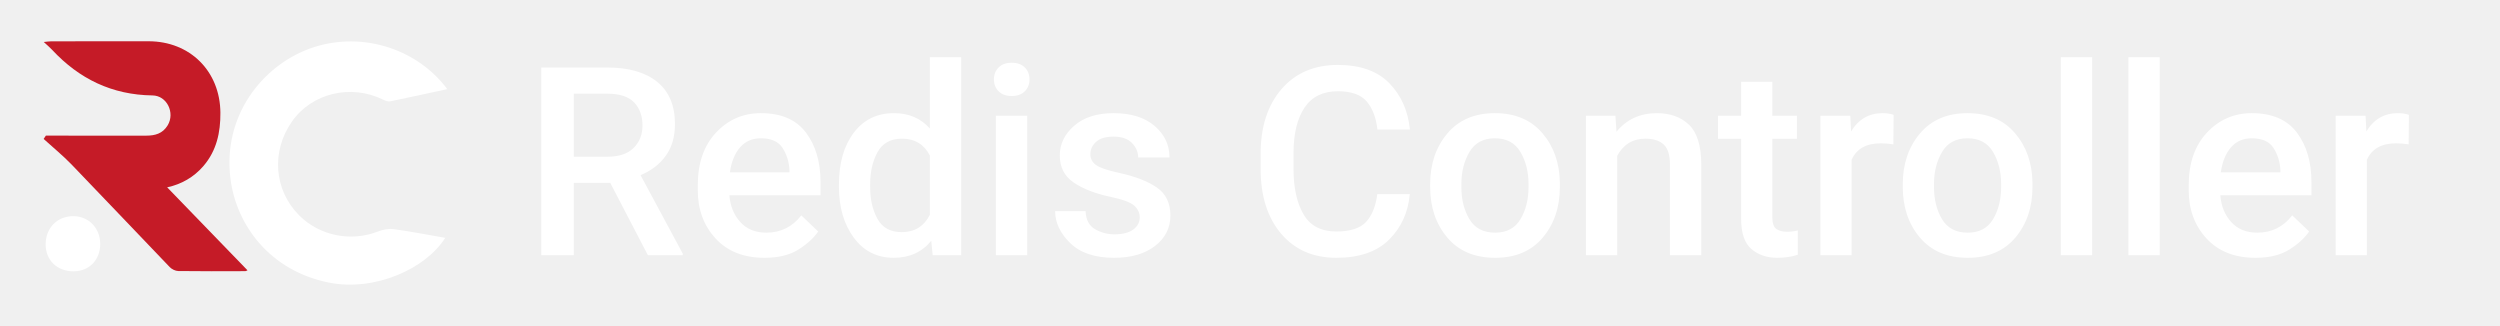
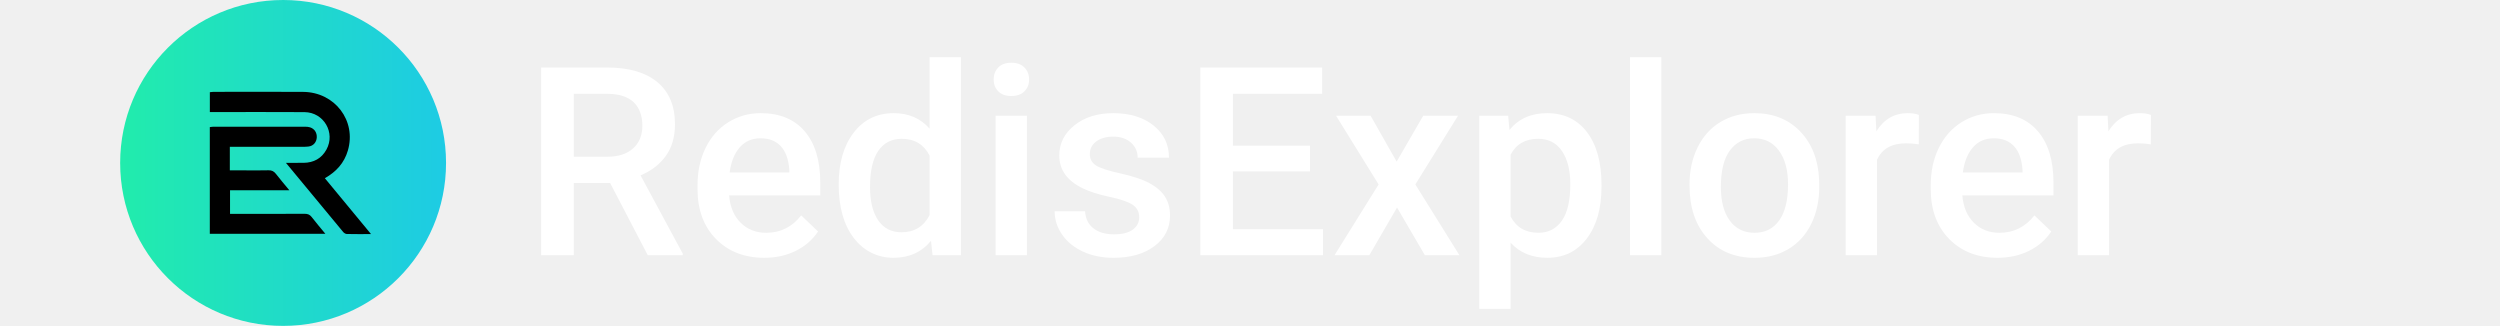
<svg xmlns="http://www.w3.org/2000/svg" id="Layer_1" data-name="Layer 1" viewBox="0 0 3759 490">
  <defs>
    <style>
-       .cls-1, .cls-2 {
+       .cls-1 {
        fill: #fff;
      }

-       .cls-3 {
-         fill: #c51b27;
-       }
- 
      .cls-2 {
-         font-family: Roboto-Medium, 'Roboto Medium';
-         font-size: 396.98px;
-       }
- 
-       .cls-4 {
-         letter-spacing: -.02em;
+         fill: url(#linear-gradient);
      }
    </style>
+     <linearGradient id="linear-gradient" x1="180.67" y1="245" x2="670.67" y2="245" gradientUnits="userSpaceOnUse">
+       <stop offset="0" stop-color="#21ecac" />
+       <stop offset="1" stop-color="#1ecbe4" />
+     </linearGradient>
  </defs>
  <g>
-     <path class="cls-1" d="M672.51,134c-29.5,6.39-57.68,12.65-85.97,18.39-3.23,.66-7.34-1.02-10.55-2.6-48.35-23.82-107.07-9.81-136.93,32.82-31.64,45.19-27.13,103.32,10.98,141.43,30.67,30.67,77.93,39.92,118.32,24,7.32-2.89,16.15-4.52,23.83-3.47,25.75,3.53,51.3,8.54,77.25,13.04-29.44,46.72-106.14,81.07-174.94,67.29-88.18-17.66-139.09-85.89-147.96-156.03-12.02-94.98,47.9-169.31,118.27-195.45,74.05-27.51,160.33-2.87,207.7,60.58Z" />
-     <path class="cls-3" d="M68.96,203.93c50.28,0,100.57-.05,150.85,.03,13.38,.02,24.81-3.07,32.35-15.59,11.22-18.62-1.03-44.61-22.87-44.89-60.58-.78-110.11-24.74-150.91-68.53-3.4-3.64-7.26-6.85-12.59-11.83,5.26-.48,8.34-1,11.43-1,48.73-.07,97.47-.11,146.2-.08,62.47,.04,107.54,45.26,107.97,107.47,.21,29.62-5.73,57.02-25.39,79.98-14.63,17.09-33.5,27.65-54.66,32.17,40.13,41.45,80.24,82.89,120.83,124.81-.99,.35-2.33,1.23-3.67,1.24-33.48,.09-66.96,.3-100.43-.18-4.37-.06-9.78-2.73-12.88-5.95-49.29-51.25-98.09-102.99-147.49-154.14-13.19-13.66-28.01-25.73-42.09-38.53,1.12-1.66,2.23-3.31,3.35-4.97Z" />
-     <path class="cls-1" d="M150.68,366.53c.16,23.95-16.3,41.18-39.56,41.42-24.87,.26-42.31-16.25-42.48-40.21-.18-24.42,16.78-42.27,40.6-42.72,23.45-.44,41.29,17.42,41.45,41.51Z" />
+     <path class="cls-1" d="M917.39,275.2h-54.66v108.55h-49.04V101.52h99.25c32.56,0,57.7,7.31,75.4,21.92,17.7,14.62,26.56,35.76,26.56,63.44,0,18.88-4.55,34.69-13.67,47.43s-21.81,22.54-38.09,29.39l63.39,117.53v2.52h-52.53l-56.6-108.55Zm-54.66-39.54h50.4c16.54,0,29.46-4.17,38.77-12.5,9.3-8.34,13.96-19.74,13.96-34.21s-4.3-26.81-12.89-35.08c-8.59-8.27-21.42-12.53-38.48-12.79h-51.75v94.59Z" />
+     <path class="cls-1" d="M1149.22,387.62c-29.85,0-54.05-9.4-72.59-28.2-18.54-18.8-27.82-43.84-27.82-75.11v-5.81c0-20.93,4.04-39.64,12.11-56.12,8.08-16.48,19.42-29.3,34.02-38.48,14.6-9.17,30.88-13.76,48.85-13.76,28.56,0,50.62,9.11,66.2,27.33,15.57,18.22,23.36,44,23.36,77.34v19h-137.04c1.42,17.32,7.2,31.01,17.35,41.09,10.14,10.08,22.9,15.12,38.28,15.12,21.58,0,39.16-8.72,52.72-26.17l25.39,24.23c-8.4,12.54-19.61,22.26-33.63,29.17-14.02,6.91-29.75,10.37-47.2,10.37Zm-5.62-179.69c-12.92,0-23.36,4.52-31.3,13.57-7.95,9.05-13.02,21.65-15.22,37.8h89.75v-3.49c-1.04-15.76-5.23-27.69-12.6-35.76-7.37-8.07-17.58-12.11-30.63-12.11Z" />
+     <path class="cls-1" d="M1261.07,277.33c0-32.3,7.49-58.25,22.49-77.83,14.99-19.58,35.08-29.37,60.28-29.37,22.23,0,40.19,7.75,53.89,23.26V86.01h47.1V383.75h-42.64l-2.33-21.71c-14.09,17.06-32.89,25.59-56.41,25.59s-44.42-9.89-59.61-29.66c-15.19-19.77-22.78-46.65-22.78-80.64Zm47.1,4.07c0,21.32,4.1,37.96,12.31,49.91,8.21,11.96,19.87,17.93,34.99,17.93,19.25,0,33.34-8.59,42.26-25.78v-89.55c-8.66-16.8-22.62-25.2-41.87-25.2-15.25,0-27.01,6.04-35.28,18.12-8.27,12.08-12.41,30.27-12.41,54.57Z" />
+     <path class="cls-1" d="M1494.06,119.54c0-7.24,2.29-13.24,6.88-18.03,4.58-4.78,11.15-7.17,19.67-7.17s15.12,2.39,19.77,7.17c4.65,4.78,6.98,10.79,6.98,18.03s-2.33,13.02-6.98,17.74c-4.65,4.72-11.24,7.08-19.77,7.08s-15.09-2.36-19.67-7.08c-4.59-4.72-6.88-10.63-6.88-17.74Zm50.01,264.2h-47.1V174.01h47.1v209.73Z" />
+     <path class="cls-1" d="M1712.91,326.76c0-8.4-3.46-14.8-10.37-19.19-6.92-4.39-18.38-8.27-34.41-11.63-16.02-3.36-29.4-7.62-40.12-12.79-23.52-11.37-35.28-27.85-35.28-49.43,0-18.09,7.62-33.21,22.87-45.36,15.25-12.15,34.63-18.22,58.15-18.22,25.07,0,45.32,6.2,60.77,18.61,15.44,12.41,23.16,28.49,23.16,48.27h-47.1c0-9.04-3.36-16.57-10.08-22.58-6.72-6.01-15.64-9.01-26.75-9.01-10.34,0-18.77,2.39-25.3,7.17-6.53,4.78-9.79,11.18-9.79,19.19,0,7.24,3.03,12.86,9.11,16.86,6.07,4.01,18.35,8.04,36.83,12.11,18.48,4.07,32.98,8.92,43.52,14.54,10.53,5.62,18.35,12.38,23.46,20.26,5.1,7.88,7.66,17.45,7.66,28.69,0,18.87-7.82,34.15-23.45,45.84-15.64,11.7-36.12,17.54-61.45,17.54-17.19,0-32.5-3.1-45.94-9.3-13.44-6.2-23.91-14.73-31.4-25.59-7.5-10.86-11.24-22.55-11.24-35.09h45.75c.64,11.12,4.85,19.68,12.6,25.68,7.75,6.01,18.03,9.01,30.82,9.01s21.84-2.36,28.3-7.07c6.46-4.72,9.69-10.89,9.69-18.51Z" />
+     <path class="cls-1" d="M1969.74,257.75h-115.92v86.84h135.49v39.16h-184.53V101.52h183.18v39.54h-134.14v77.92h115.92v38.77Z" />
+     <path class="cls-1" d="M2100,243.02l39.93-69.01h52.34l-64.16,103.32,66.29,106.42h-51.95l-41.87-71.72-41.67,71.72h-52.34l66.29-106.42-63.97-103.32h51.95l39.16,69.01Z" />
+     <path class="cls-1" d="M2408.01,281.01c0,32.44-7.37,58.31-22.1,77.63-14.73,19.32-34.5,28.98-59.31,28.98-23,0-41.42-7.56-55.24-22.68v99.44h-47.1V174.01h43.42l1.94,21.32c13.83-16.8,32.63-25.2,56.41-25.2,25.59,0,45.65,9.53,60.19,28.59,14.54,19.06,21.81,45.52,21.81,79.38v2.91Zm-46.91-4.07c0-20.93-4.17-37.54-12.5-49.82-8.33-12.28-20.26-18.42-35.76-18.42-19.26,0-33.08,7.95-41.48,23.84v93.04c8.53,16.28,22.49,24.42,41.87,24.42,14.99,0,26.72-6.04,35.18-18.12,8.46-12.08,12.7-30.4,12.7-54.95Z" />
+     <path class="cls-1" d="M2497.95,383.75h-47.1V86.01h47.1V383.75Z" />
+     <path class="cls-1" d="M2540.4,276.94c0-20.55,4.07-39.06,12.21-55.53,8.14-16.48,19.58-29.14,34.31-37.99,14.73-8.85,31.66-13.28,50.79-13.28,28.3,0,51.27,9.11,68.91,27.33,17.64,18.22,27.17,42.39,28.59,72.5l.19,11.05c0,20.68-3.97,39.16-11.92,55.44-7.95,16.28-19.32,28.88-34.12,37.8-14.8,8.92-31.89,13.38-51.27,13.38-29.59,0-53.28-9.85-71.04-29.56-17.77-19.71-26.65-45.97-26.65-78.8v-2.33Zm47.1,4.07c0,21.58,4.46,38.48,13.38,50.69s21.32,18.32,37.22,18.32,28.27-6.2,37.12-18.61c8.85-12.41,13.28-30.56,13.28-54.47,0-21.19-4.56-37.99-13.67-50.4s-21.49-18.61-37.12-18.61-27.59,6.11-36.64,18.32c-9.05,12.21-13.57,30.47-13.57,54.76Z" />
+     <path class="cls-1" d="M2885.05,217.04c-6.2-1.03-12.6-1.55-19.19-1.55-21.58,0-36.12,8.27-43.61,24.81v143.44h-47.1V174.01h44.97l1.16,23.45c11.37-18.22,27.14-27.33,47.3-27.33,6.72,0,12.28,.91,16.67,2.71l-.19,44.2Z" />
+     <path class="cls-1" d="M3003.48,387.62c-29.85,0-54.05-9.4-72.59-28.2-18.54-18.8-27.82-43.84-27.82-75.11v-5.81c0-20.93,4.04-39.64,12.11-56.12,8.08-16.48,19.42-29.3,34.02-38.48,14.6-9.17,30.88-13.76,48.85-13.76,28.56,0,50.62,9.11,66.2,27.33,15.57,18.22,23.36,44,23.36,77.34v19h-137.04c1.42,17.32,7.2,31.01,17.35,41.09,10.14,10.08,22.9,15.12,38.28,15.12,21.58,0,39.16-8.72,52.72-26.17l25.39,24.23c-8.4,12.54-19.61,22.26-33.63,29.17-14.02,6.91-29.75,10.37-47.2,10.37Zm-5.62-179.69c-12.92,0-23.36,4.52-31.3,13.57-7.95,9.05-13.02,21.65-15.22,37.8h89.75v-3.49c-1.04-15.76-5.23-27.69-12.6-35.76-7.37-8.07-17.58-12.11-30.63-12.11Z" />
+     <path class="cls-1" d="M3233.96,217.04c-6.2-1.03-12.6-1.55-19.19-1.55-21.58,0-36.12,8.27-43.61,24.81v143.44h-47.1V174.01h44.97l1.16,23.45c11.37-18.22,27.14-27.33,47.3-27.33,6.72,0,12.28,.91,16.67,2.71l-.19,44.2Z" />
  </g>
-   <text class="cls-2" transform="translate(785 383.75)">
-     <tspan x="0" y="0">Redis Cont</tspan>
-     <tspan class="cls-4" x="1927.92" y="0">r</tspan>
-     <tspan x="2060.51" y="0">oller</tspan>
-   </text>
+   <circle class="cls-2" cx="425.67" cy="245" r="245" />
+   <g>
+     <path d="M435.1,286.1h-89.22v35.45c2.65,0,5.25,0,7.86,0,34.79,0,69.58,.1,104.37-.09,4.62-.02,7.72,1.21,10.56,4.91,6.34,8.25,13.13,16.15,20.52,25.15h-173.73V191.13c1.73-.2,3.57-.59,5.41-.59,46.06-.04,92.12-.05,138.18,0,2.41,0,4.94,.22,7.21,.95,6.69,2.15,10.49,8.18,10.03,15.35-.45,7-5.17,12.63-12.29,13.46-5.81,.68-11.73,.43-17.61,.44-30.62,.03-61.25,.02-91.87,.02-2.87,0-5.73,0-8.95,0v35.39c7.57,0,14.86,0,22.15,0,12,0,24.02,.24,36.01-.11,4.96-.15,8.16,1.53,11.13,5.37,6.22,8.05,12.87,15.77,20.23,24.7Z" />
+     <path d="M557.87,351.97c-13.54,0-25,.14-36.45-.14-1.85-.04-4.16-1.49-5.41-3-28.33-34.07-56.54-68.23-86.11-103.98,9.85,0,18.21,.08,26.56-.02,15.2-.18,27.06-6.58,34.4-19.97,13.9-25.33-4.08-56.08-33.06-56.27-44.57-.29-89.15-.08-133.72-.09-2.68,0-5.35,0-8.56,0v-29.85c2.07-.2,3.94-.54,5.82-.54,44.82-.03,89.64-.27,134.46,.05,47.77,.34,80.45,43.47,67.21,88.33-5.4,18.3-17.15,31.61-34.56,41.47,22.91,27.72,45.55,55.12,69.42,84Z" />
+   </g>
</svg>
